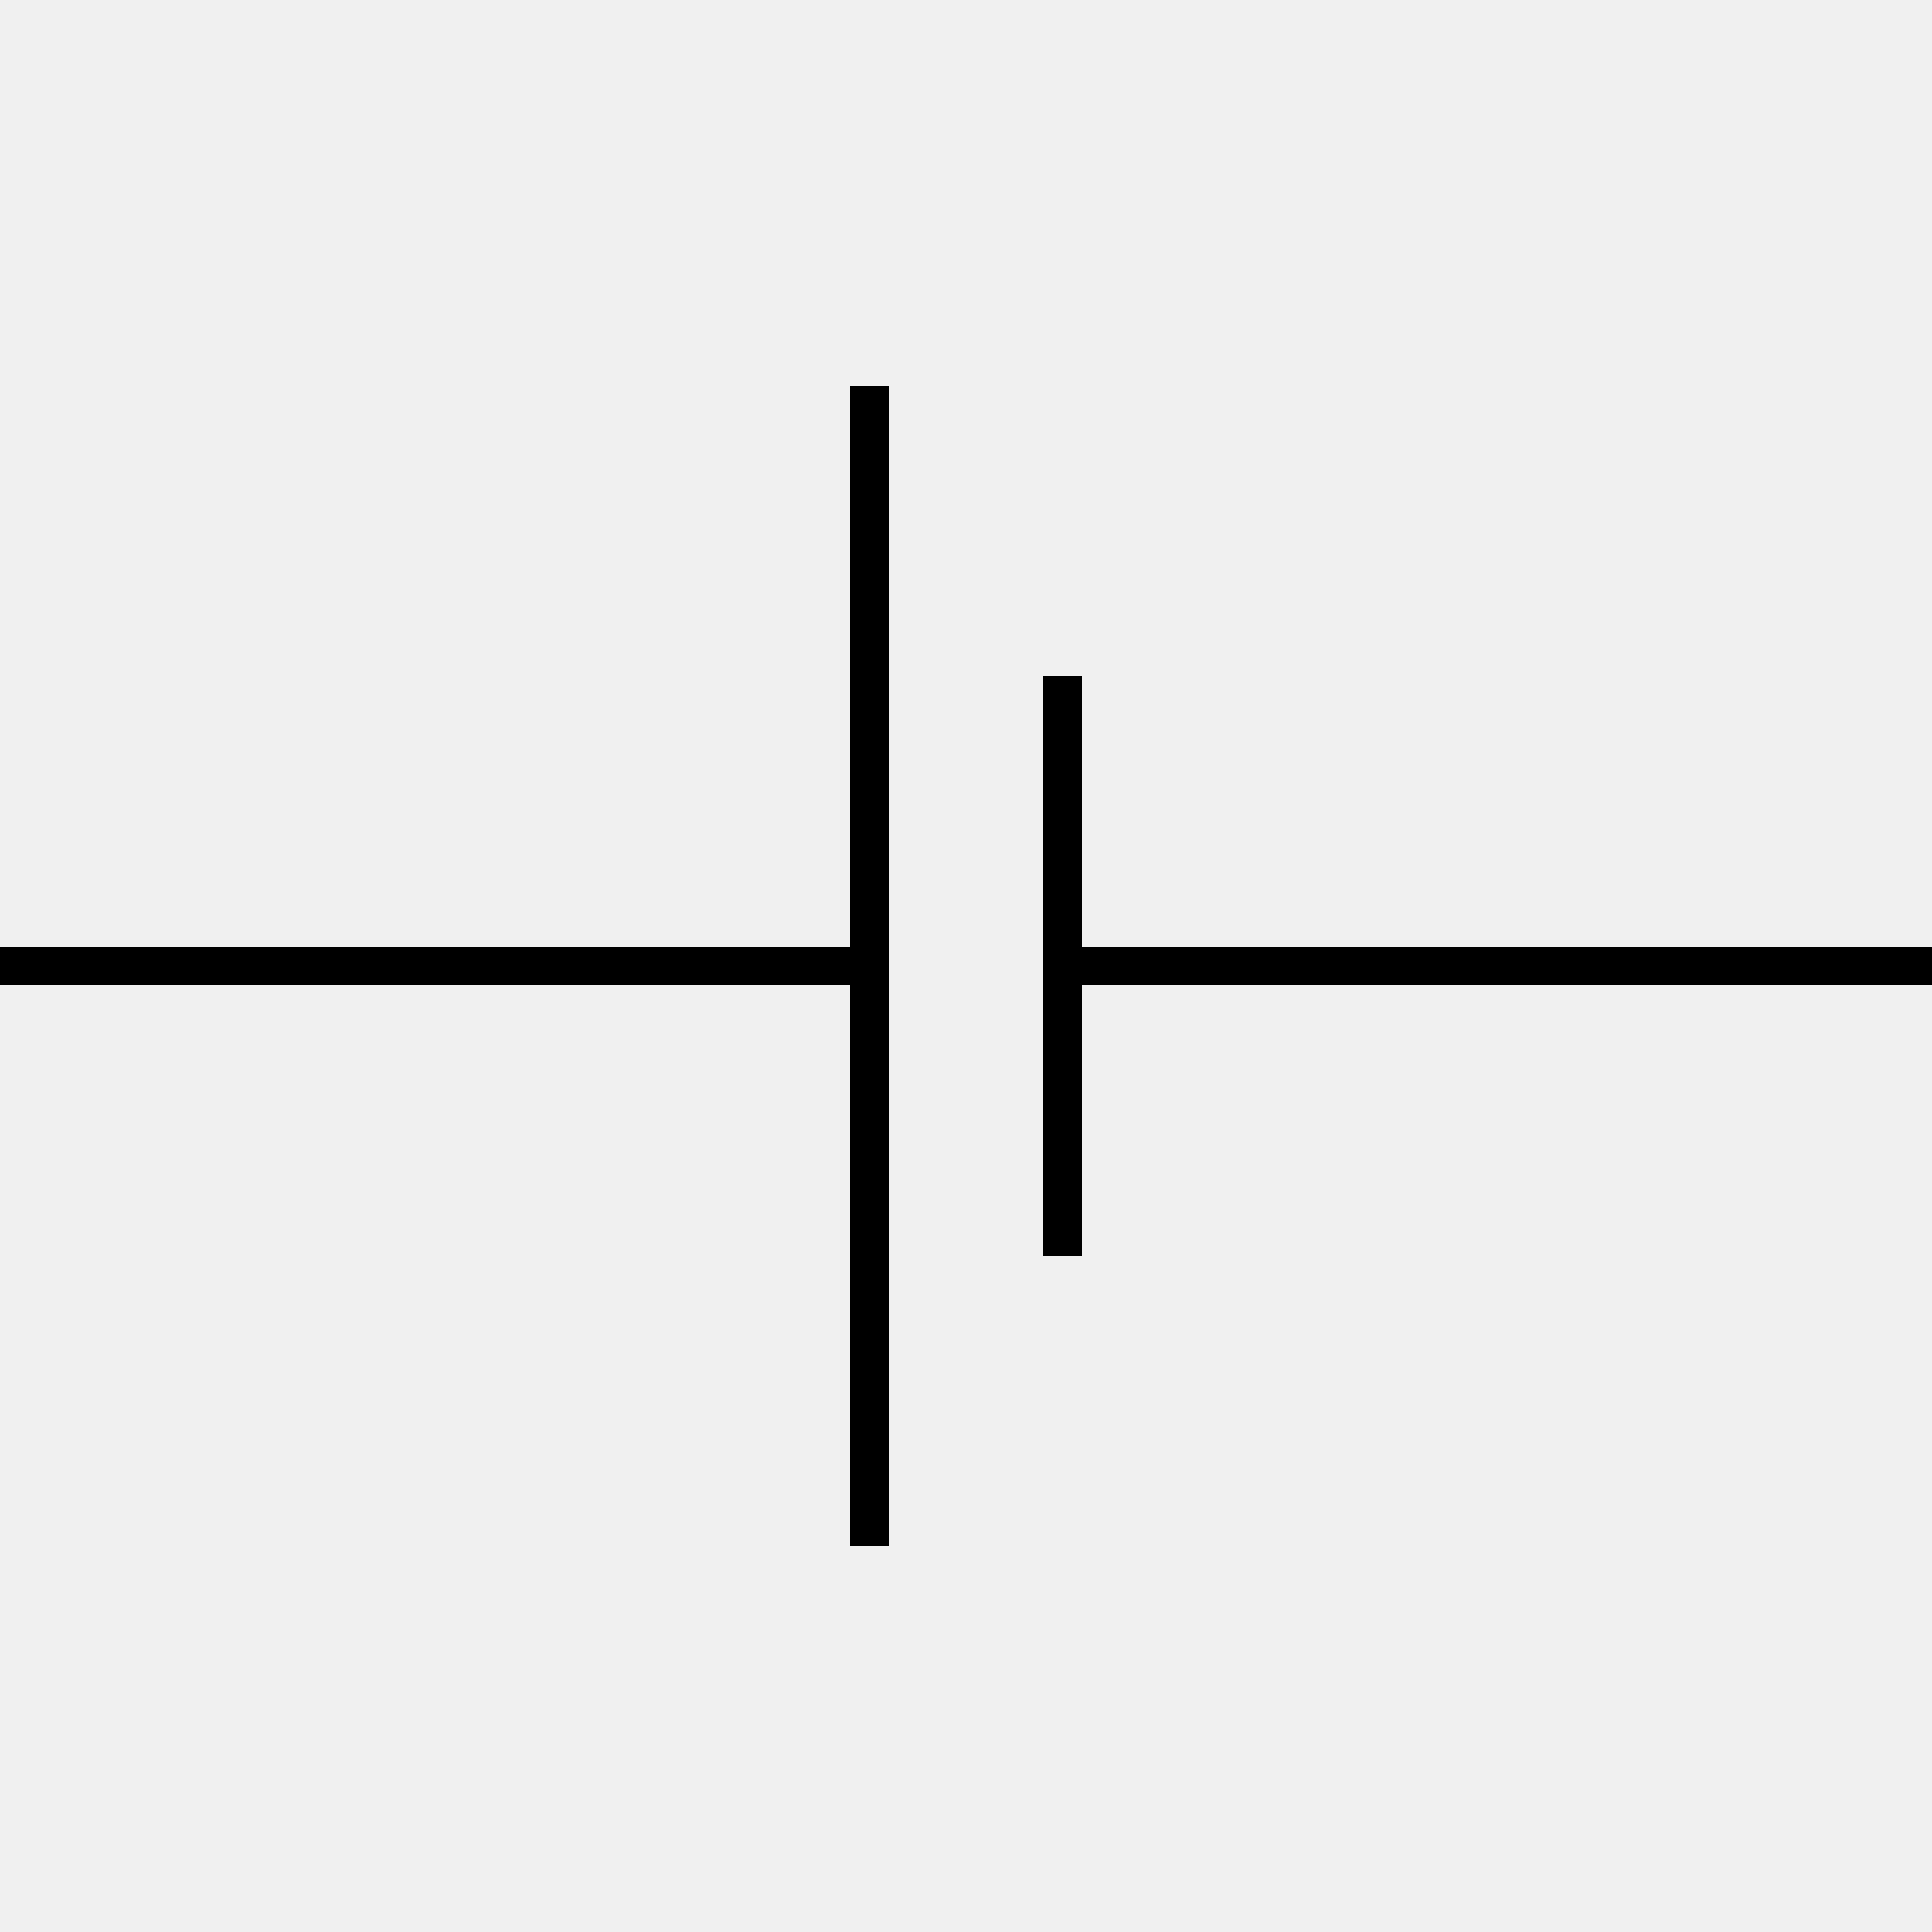
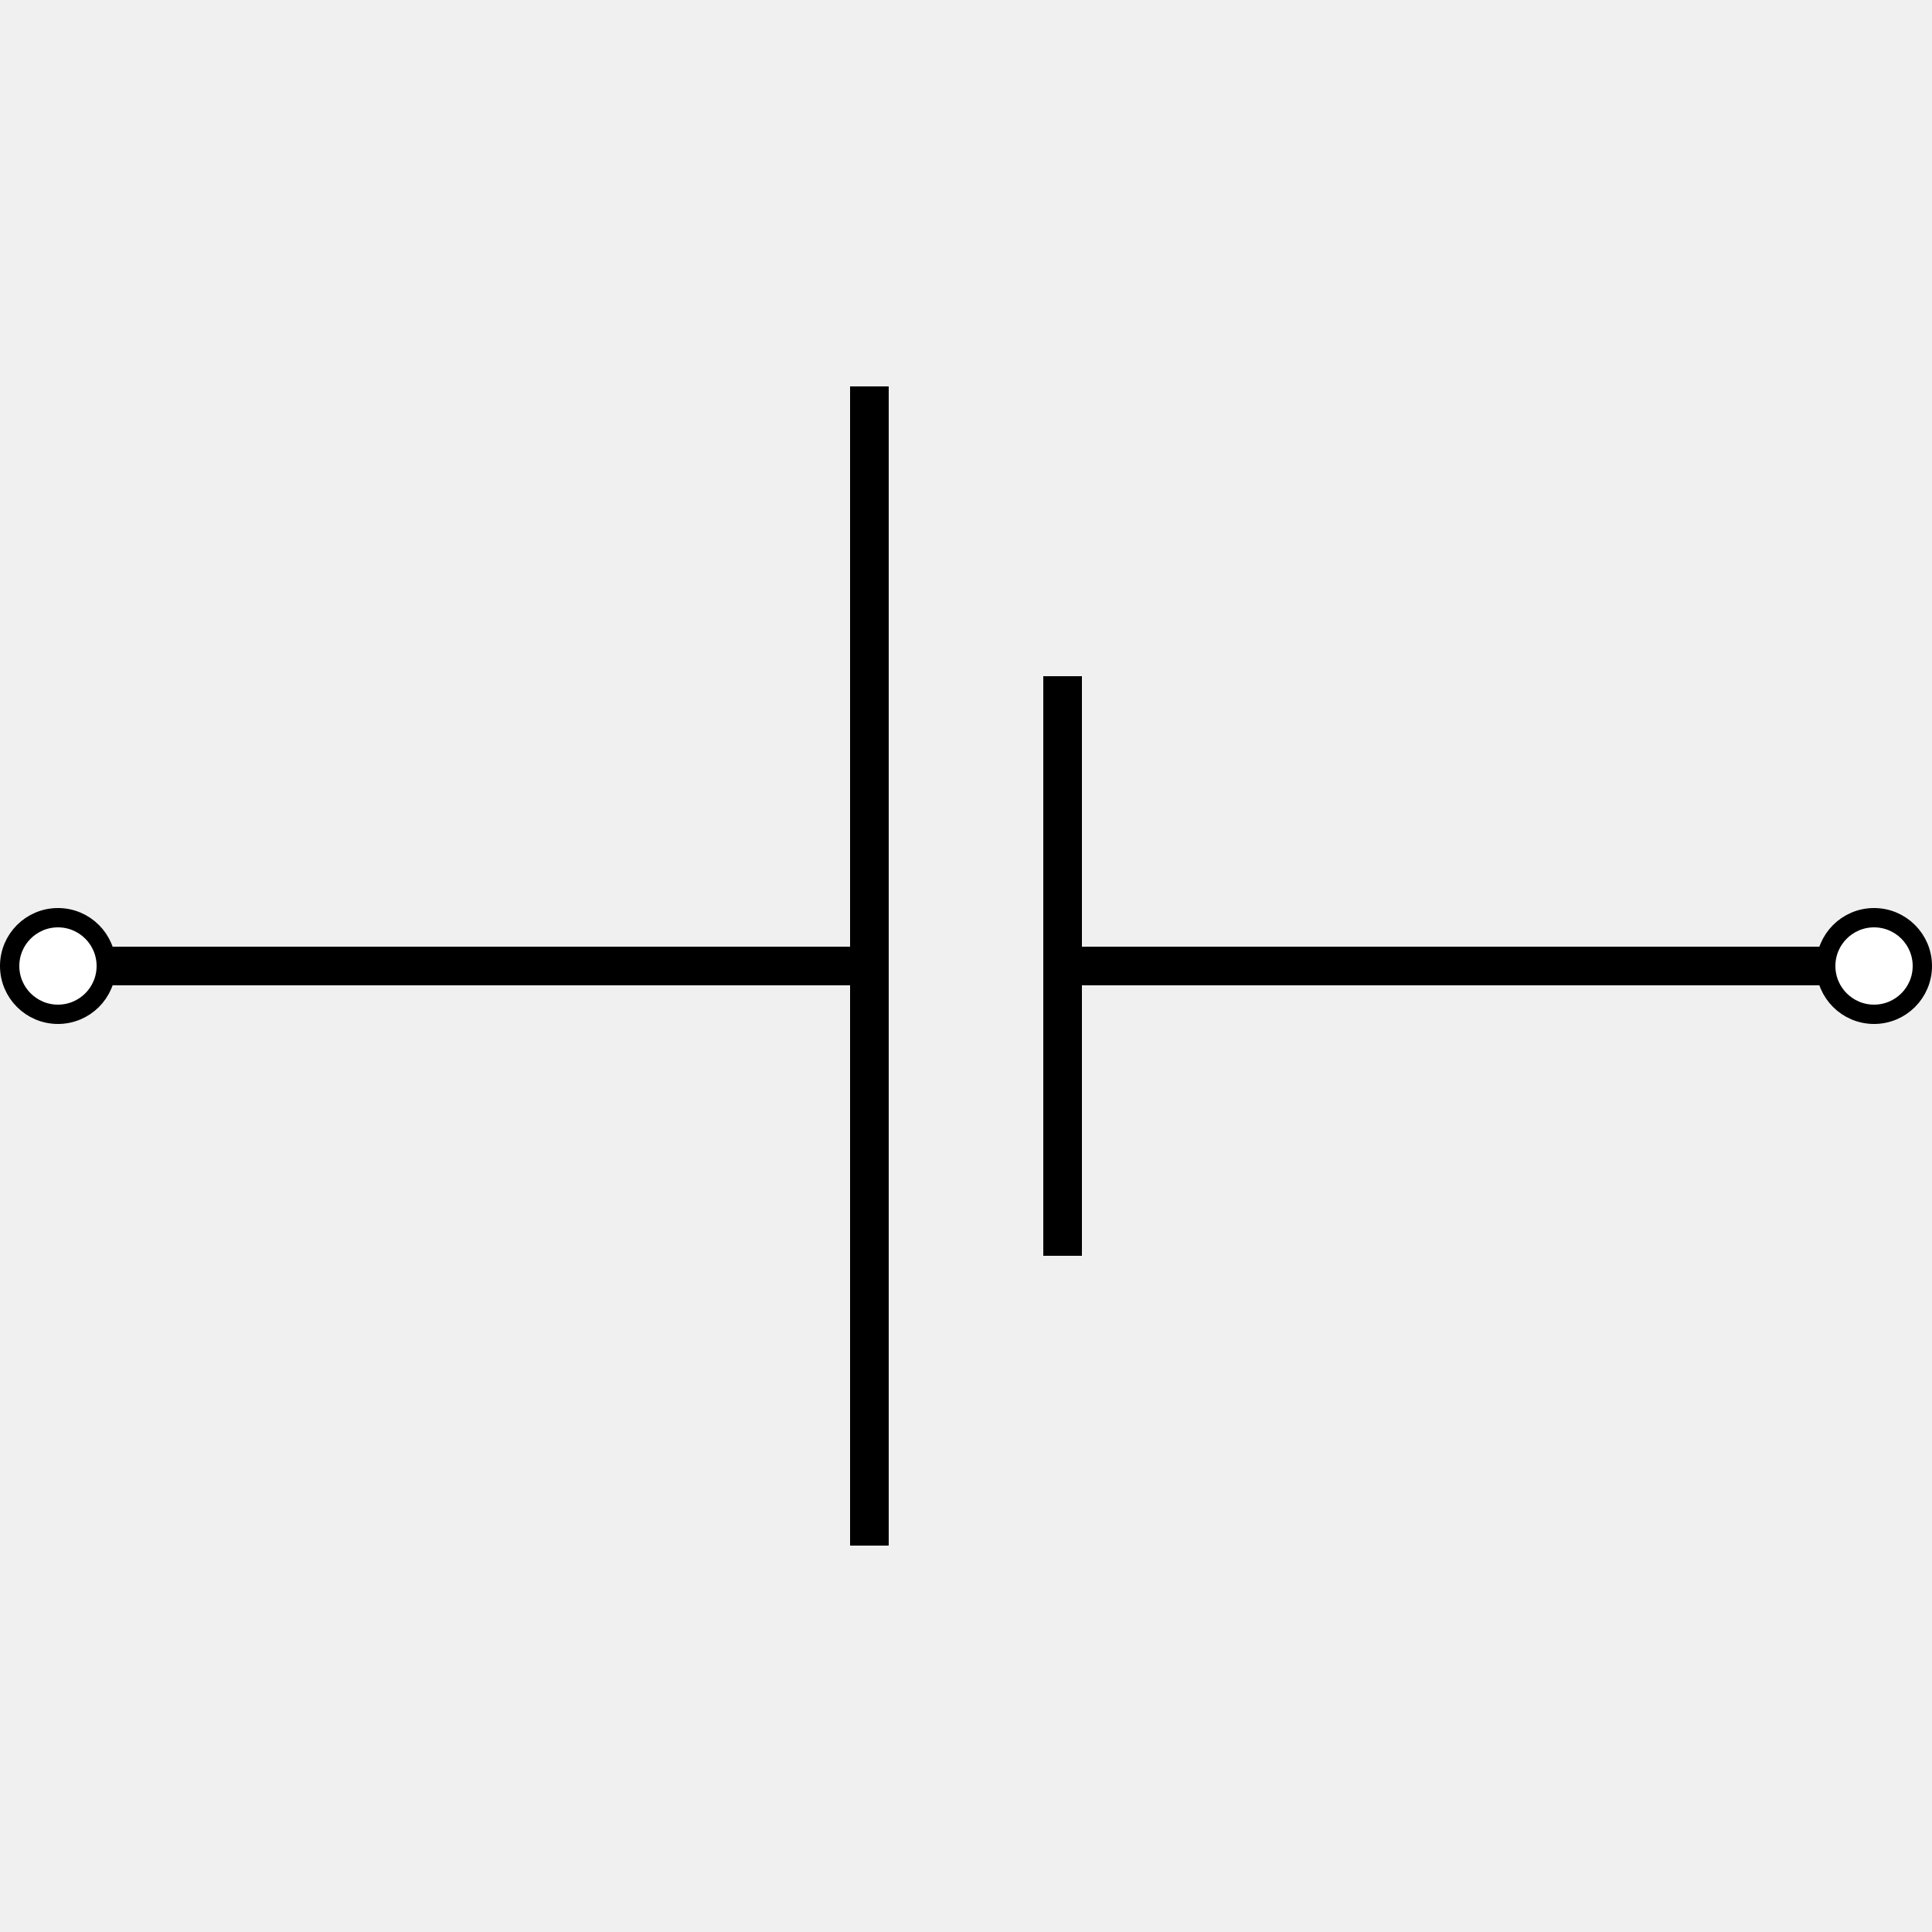
<svg xmlns="http://www.w3.org/2000/svg" width="100" height="100" viewBox="0 0 100 100">
+   <circle class="connector positive" cx="3" cy="50" r="2.5" stroke="black" stroke-width="1" fill="white" />
+   <line x1="5" y1="50" x2="45" y2="50" stroke="black" stroke-width="2" />
  <line x1="45" y1="20" x2="45" y2="80" stroke="black" stroke-width="2" />
  <line x1="55" y1="35" x2="55" y2="65" stroke="black" stroke-width="2" />
-   <line x1="0" y1="50" x2="45" y2="50" stroke="black" stroke-width="2" />
-   <line x1="55" y1="50" x2="100" y2="50" stroke="black" stroke-width="2" />
+   <line x1="55" y1="50" x2="95" y2="50" stroke="black" stroke-width="2" />
+   <circle class="connector negative" cx="97" cy="50" r="2.5" stroke="black" stroke-width="1" fill="white" />
</svg>
